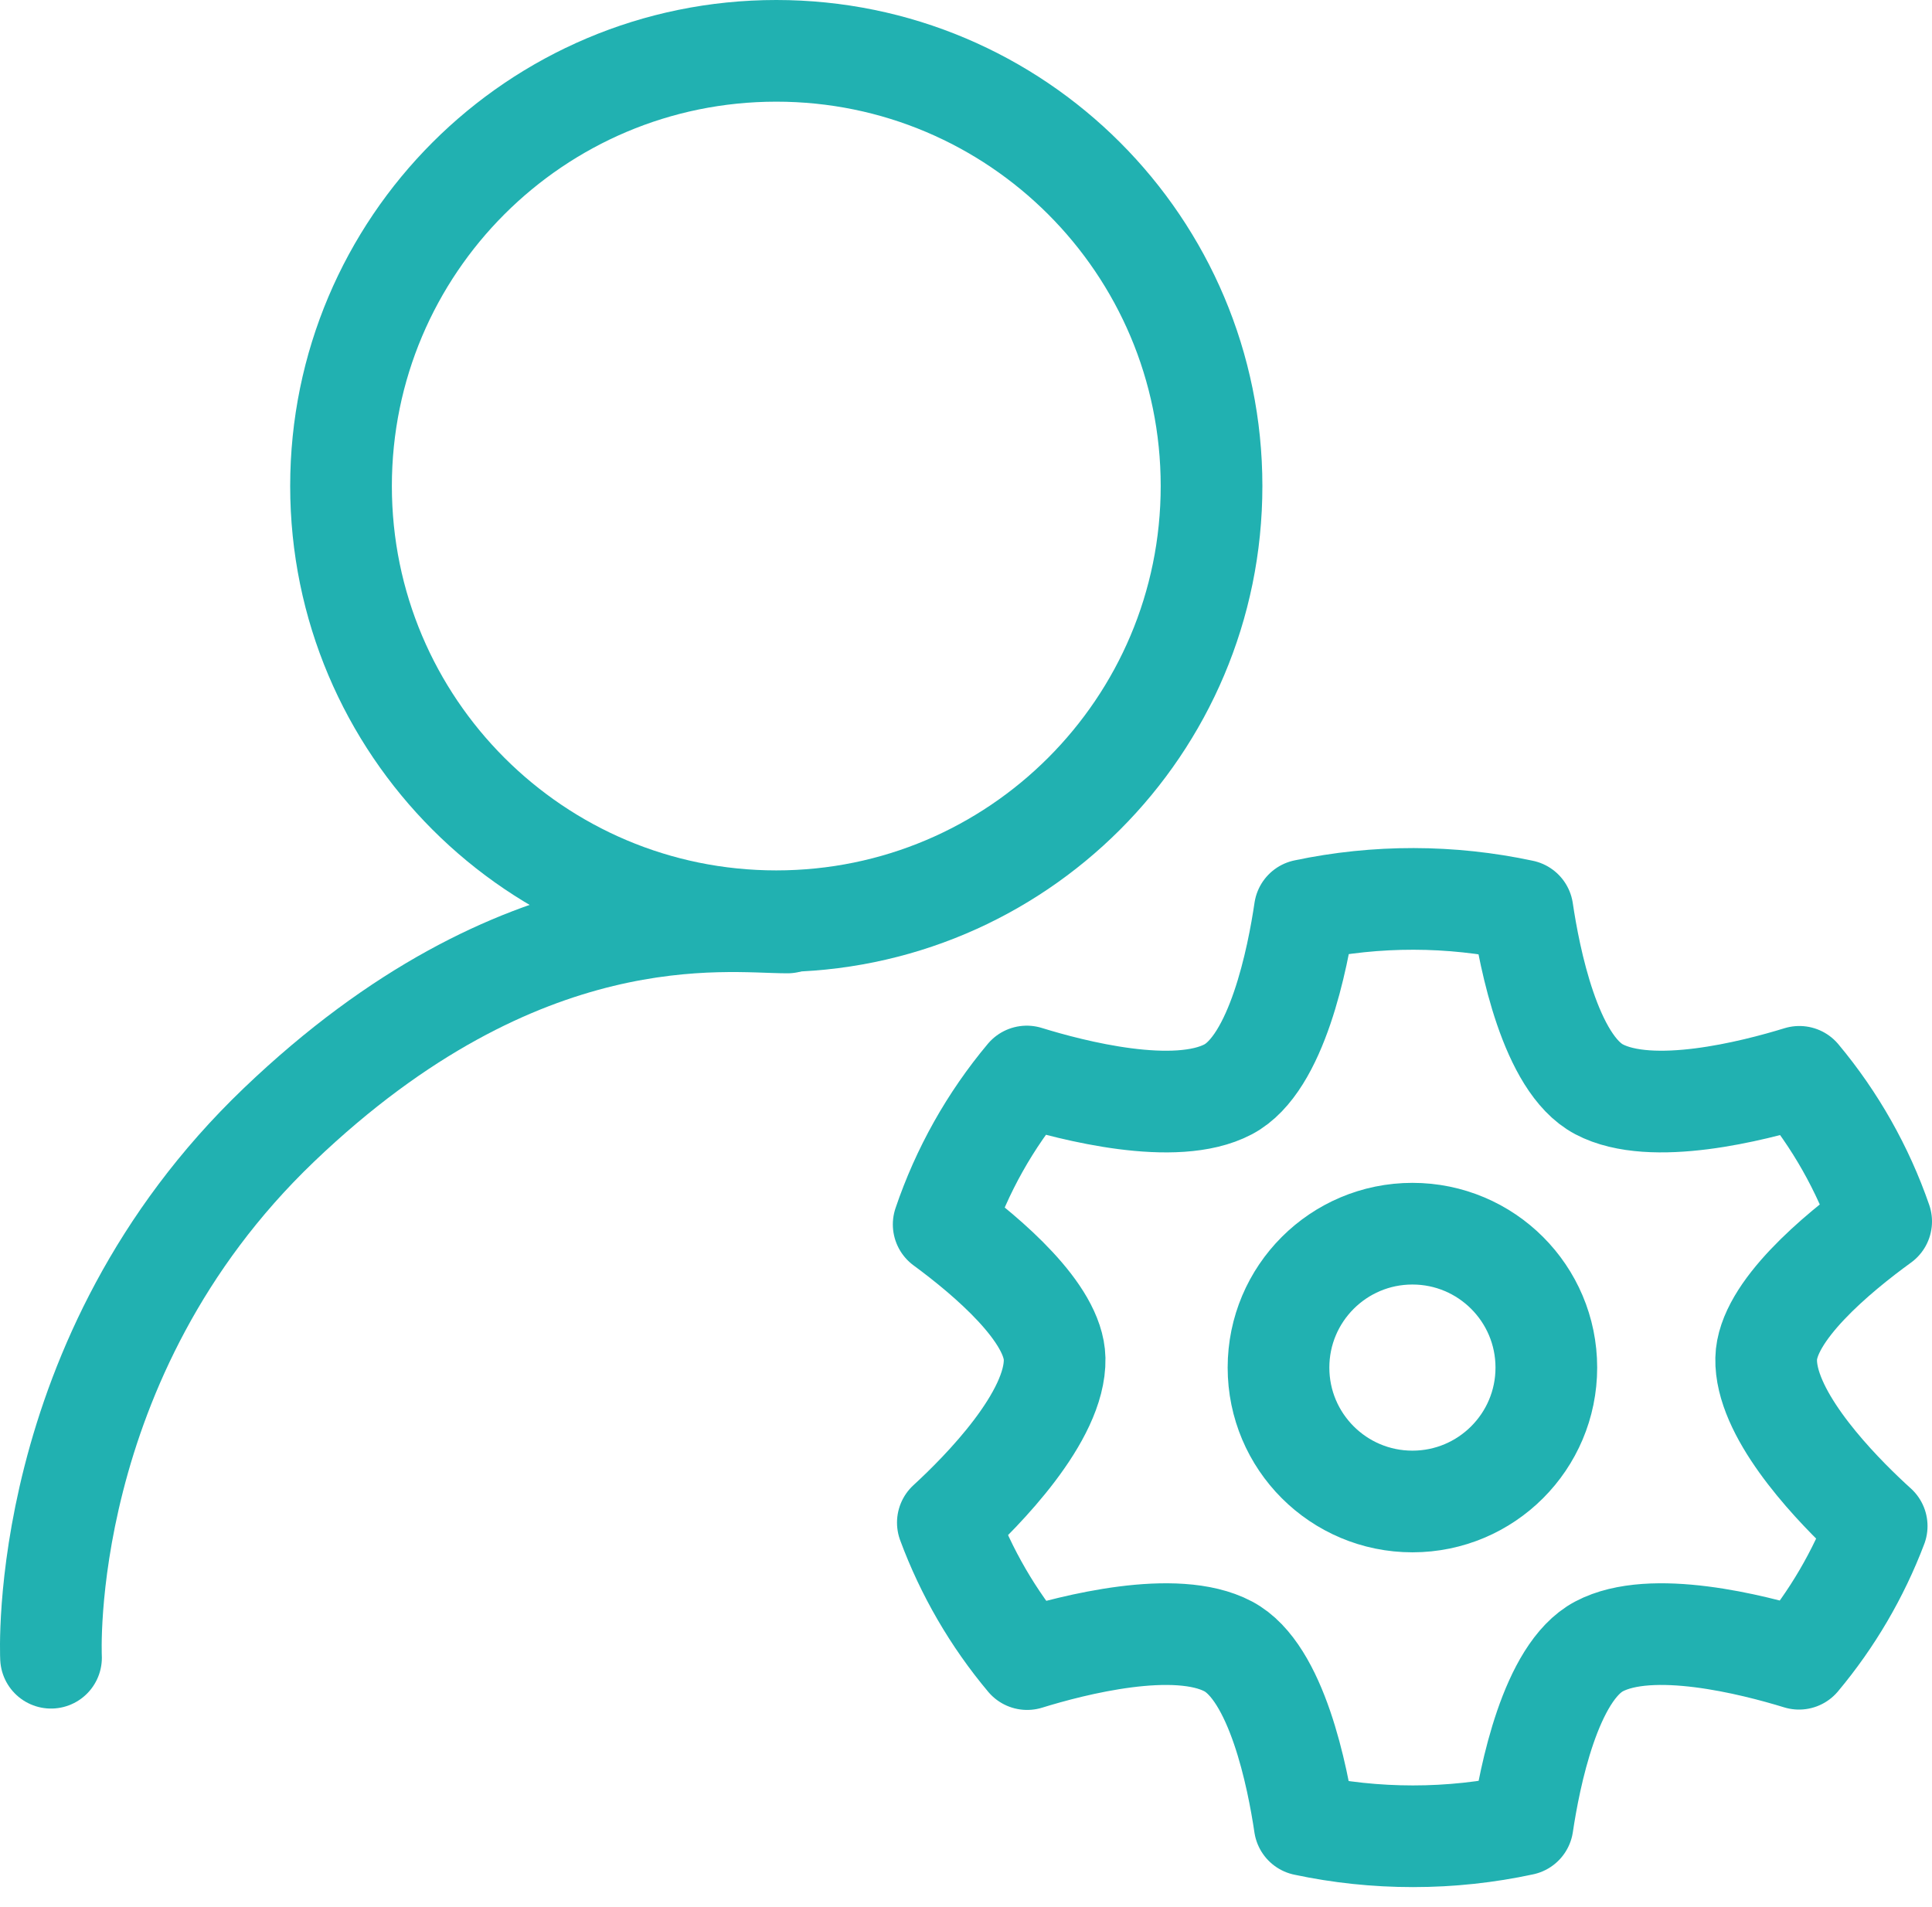
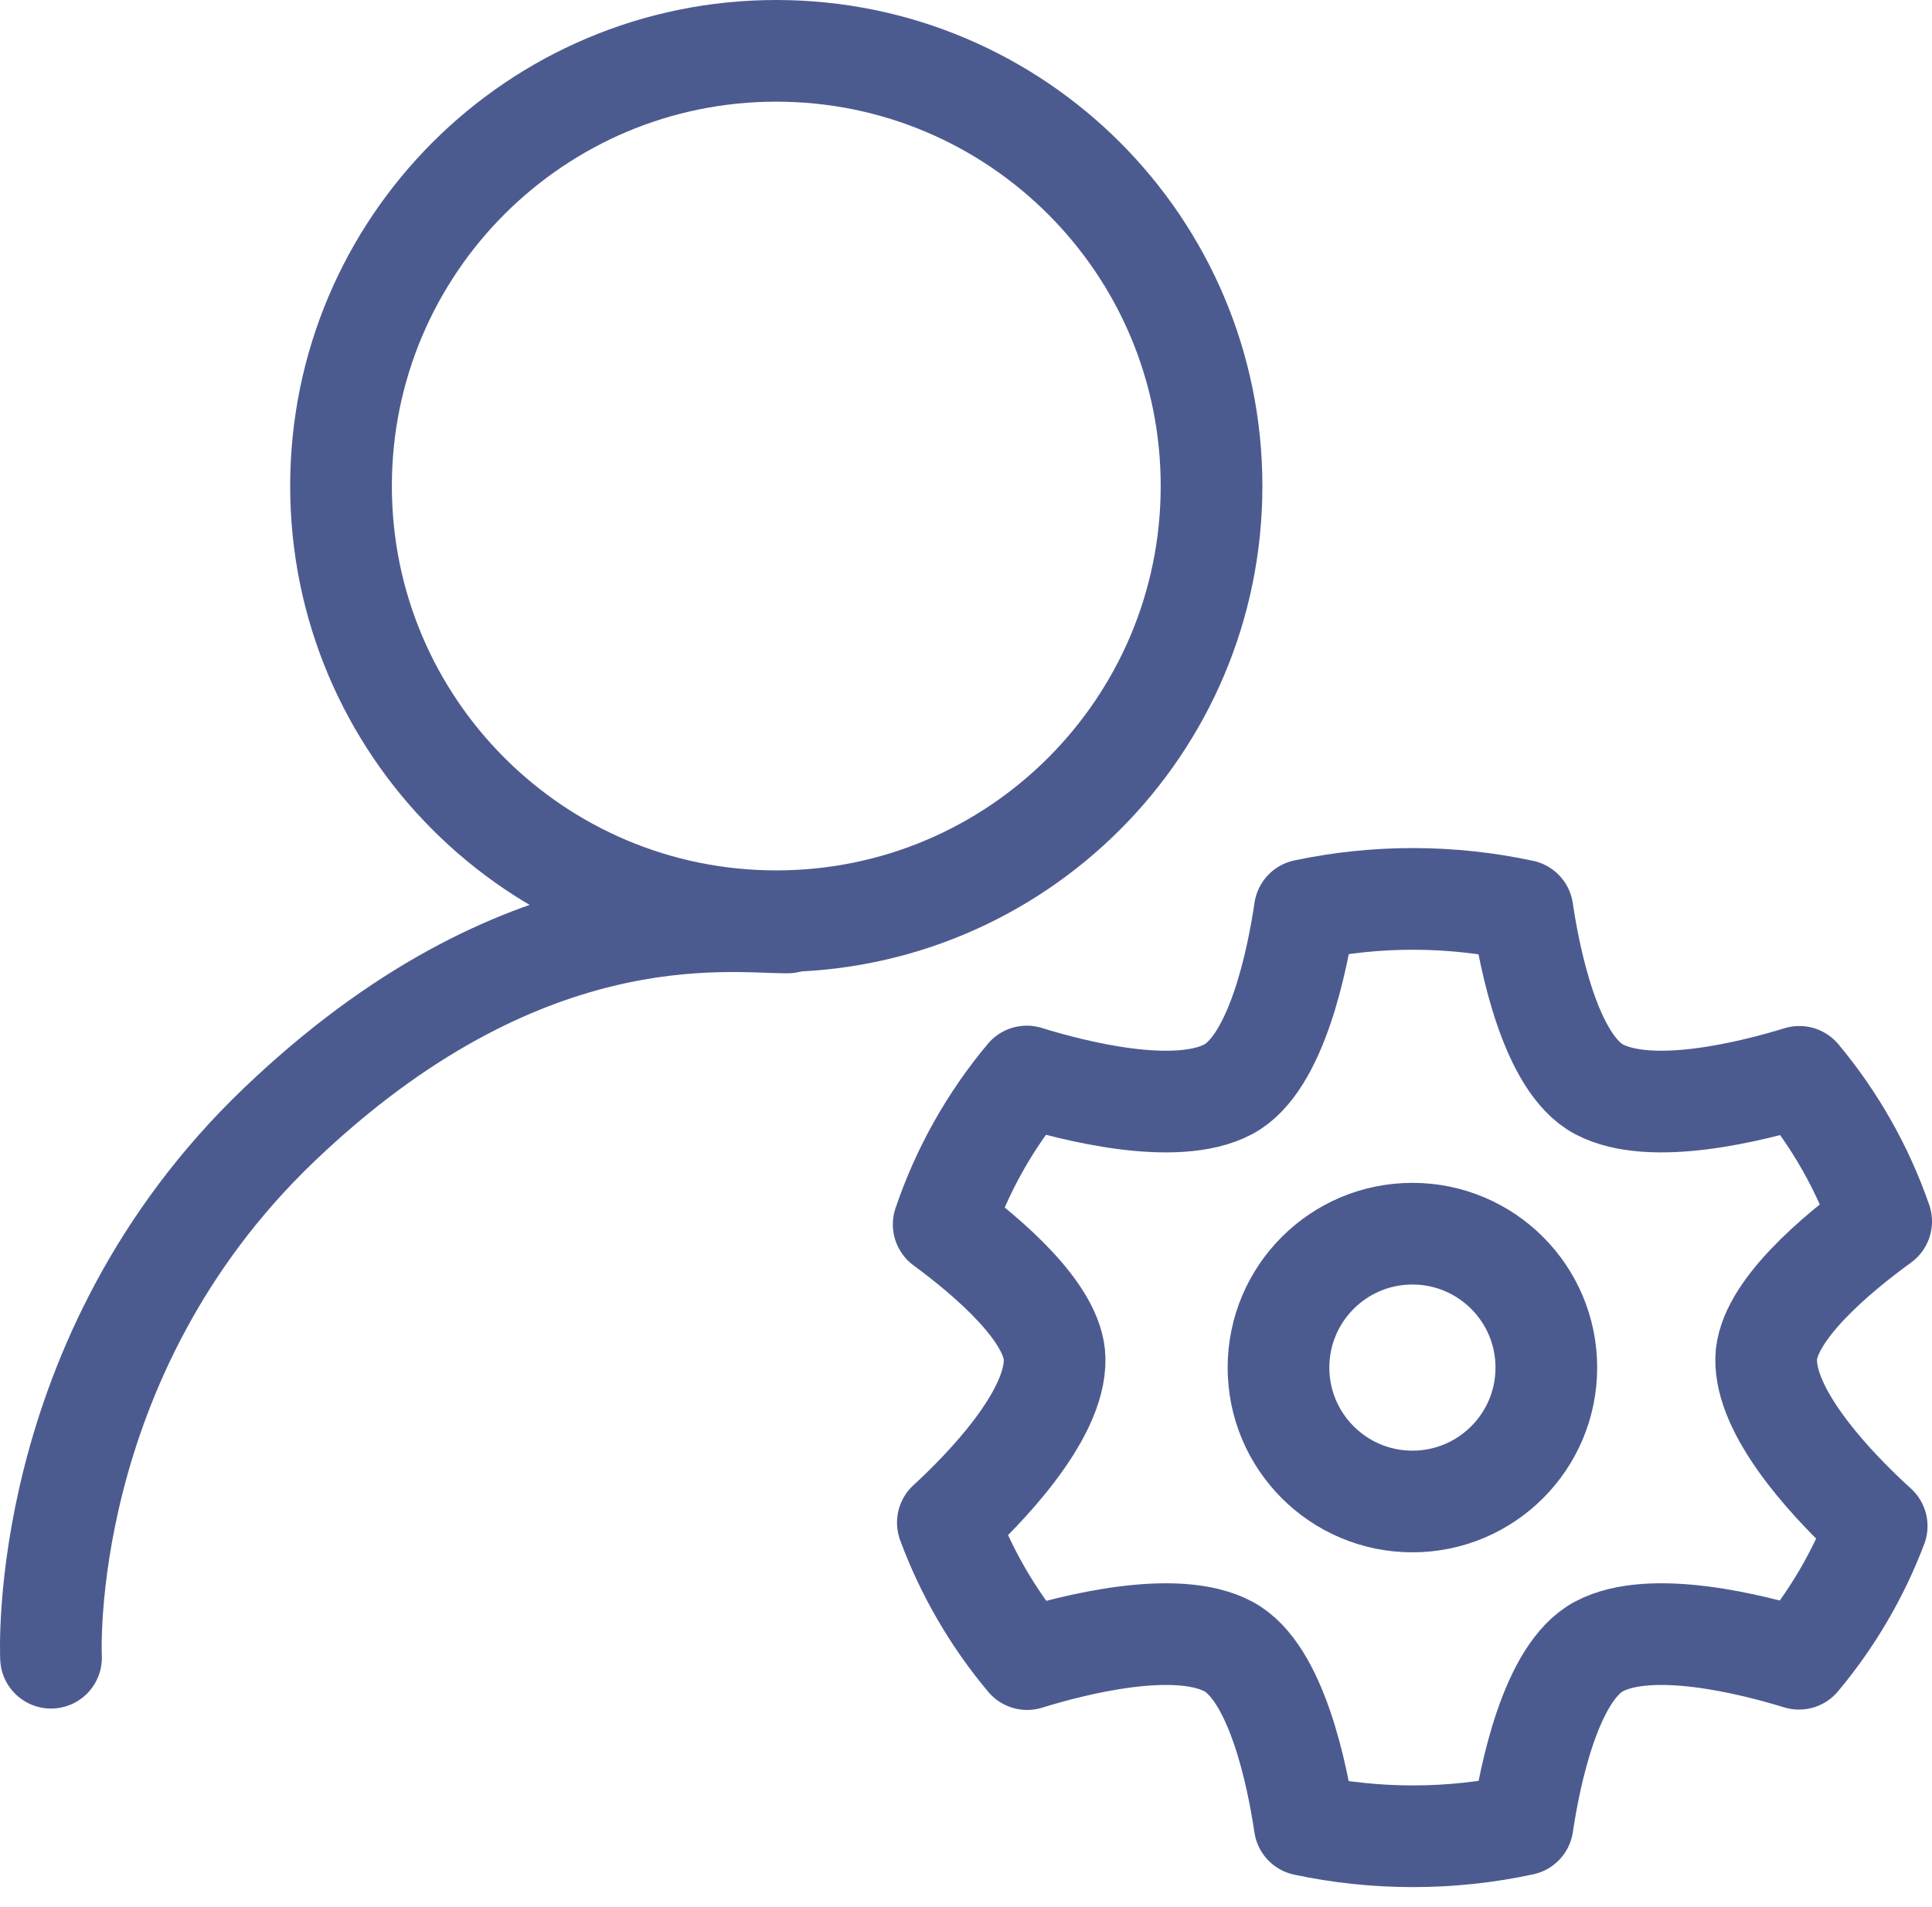
<svg xmlns="http://www.w3.org/2000/svg" width="76" height="75" viewBox="0 0 76 75">
-   <g fill="none" fill-rule="evenodd" stroke="#21B1B1" stroke-linecap="round" stroke-linejoin="round" stroke-width="4">
+   <g fill="none" fill-rule="evenodd" stroke="#4C5B8F" stroke-linecap="round" stroke-linejoin="round" stroke-width="4">
    <path d="M13.415 19.122C13.415 9.666 21.08 2 30.537 2c9.456 0 17.122 7.666 17.122 17.122s-7.666 17.122-17.122 17.122c-9.457 0-17.122-7.666-17.122-17.122z" />
    <path d="M2.007 65.22s-.597-11.807 8.96-20.957c9.556-9.15 17.62-7.97 20.009-7.97M50.293 53.805a5.268 5.268 0 1 1 10.536 0 5.268 5.268 0 0 1-10.536 0z" />
    <path d="M73.307 59.56c-1.445-1.381-3.876-4.02-3.83-6.105.039-1.855 2.784-4.137 4.523-5.399a18.132 18.132 0 0 0-3.218-5.69c-1.822.561-5.817 1.58-7.879.49-1.918-1.013-2.736-5.165-3.012-7.033a20.574 20.574 0 0 0-8.563-.014c-.274 1.861-1.091 6.031-3.014 7.048-2.079 1.098-6.12.054-7.923-.504a18.117 18.117 0 0 0-3.269 5.82c1.742 1.282 4.325 3.483 4.364 5.282.048 2.275-2.848 5.208-4.2 6.449a18.167 18.167 0 0 0 3.119 5.37c1.808-.56 5.836-1.596 7.909-.5 1.915 1.012 2.733 5.151 3.01 7.024 1.37.292 2.794.446 4.257.446 1.483 0 2.927-.159 4.313-.458.28-1.878 1.098-6.002 3.01-7.012 2.056-1.088 6.035-.076 7.864.486a18.172 18.172 0 0 0 3.056-5.219c-.15-.135-.325-.297-.517-.481z" />
  </g>
</svg>
